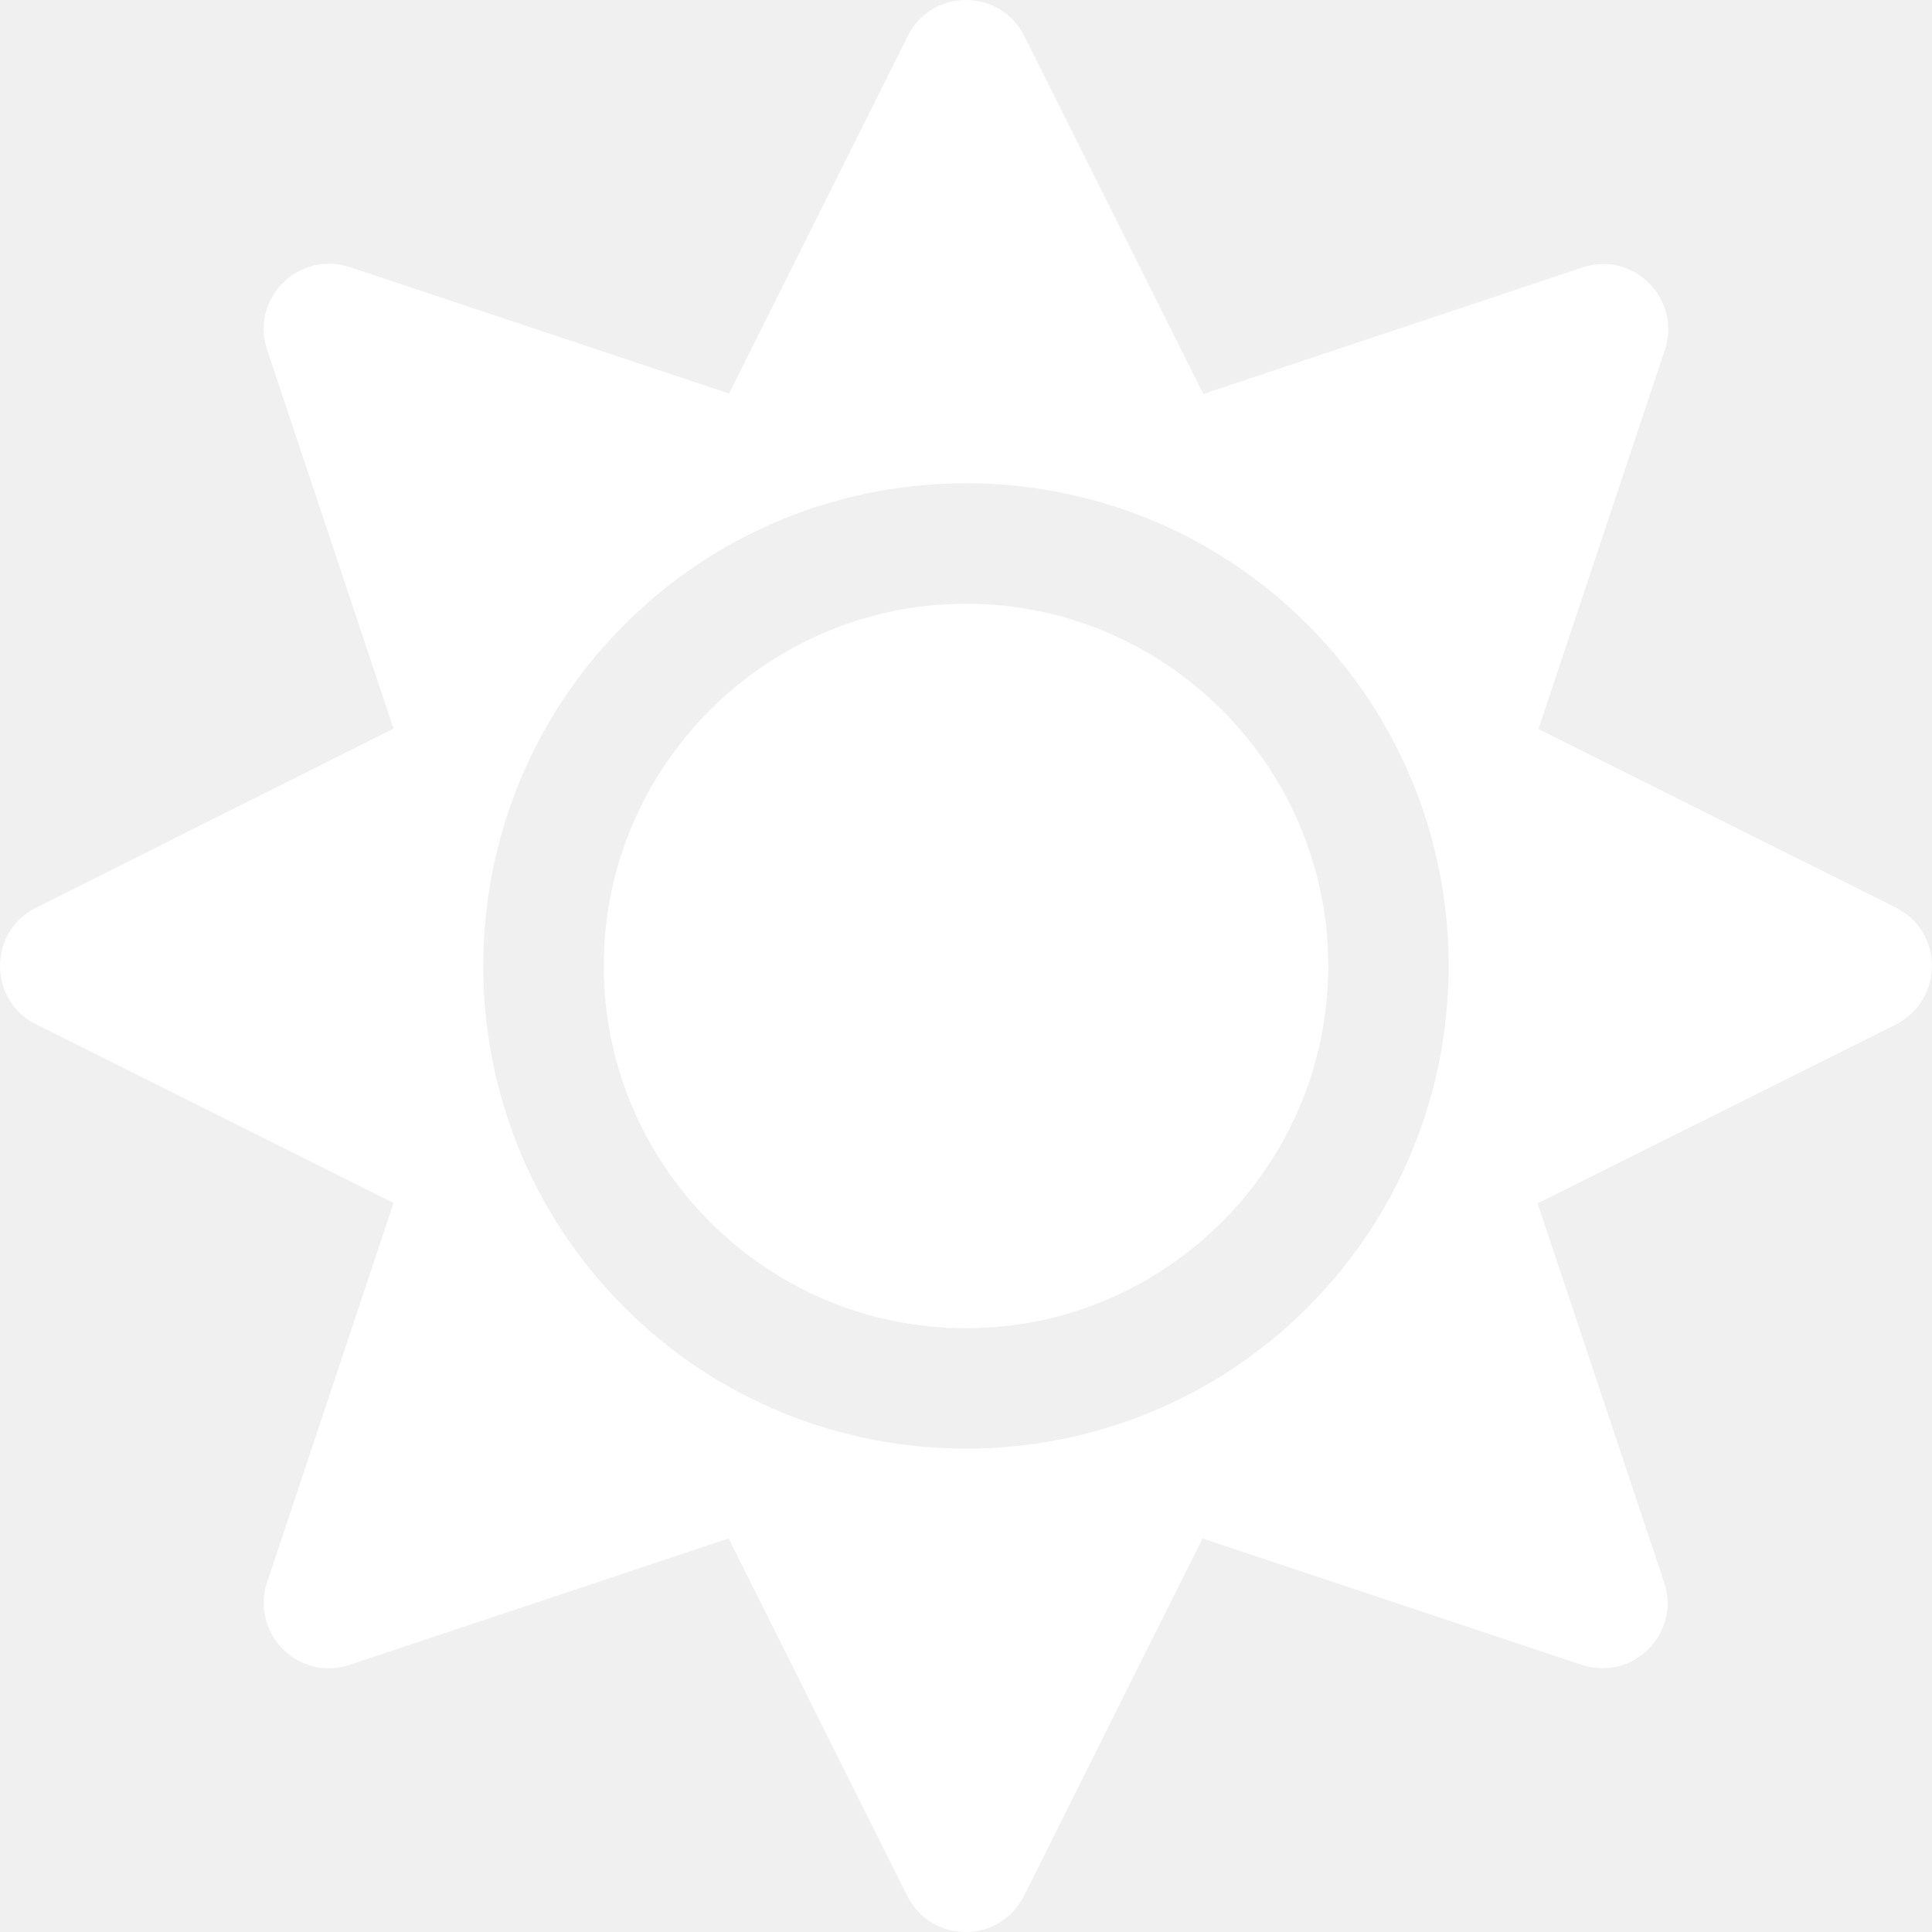
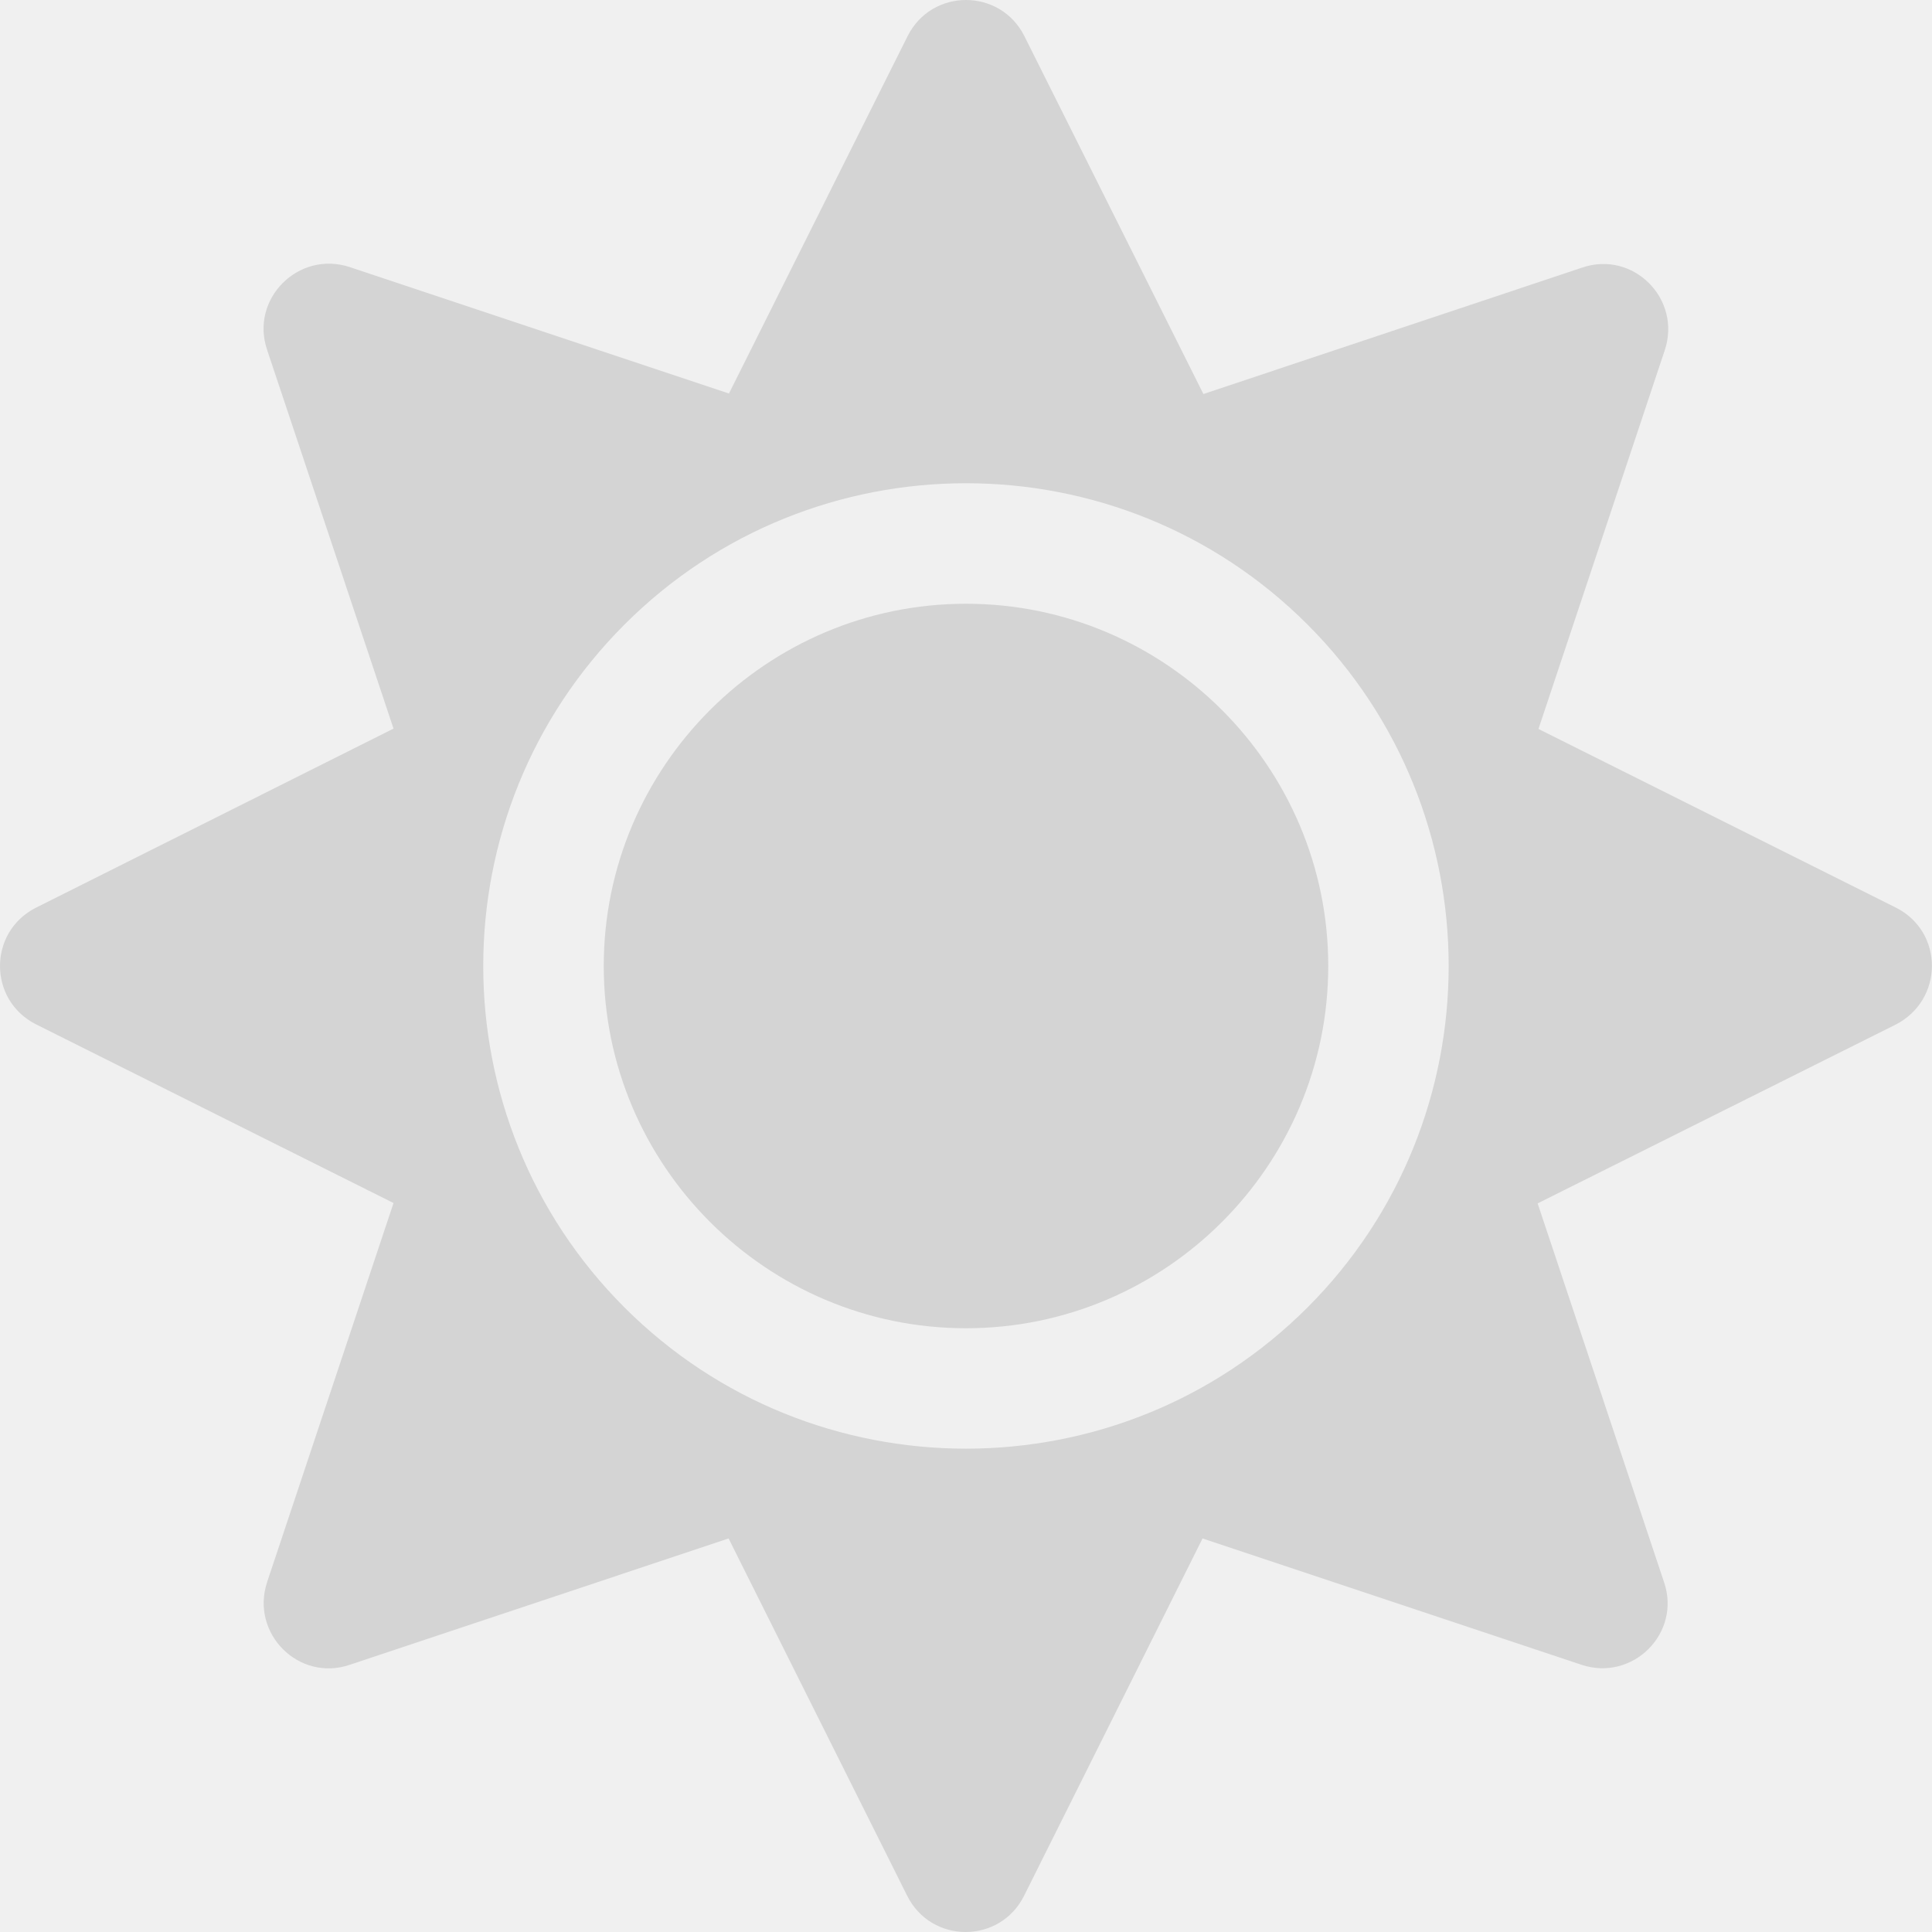
<svg xmlns="http://www.w3.org/2000/svg" width="16" height="16" viewBox="0 0 16 16" fill="none">
  <defs>
-     <style>.cls-1{fill:#fff;}</style>
+     <style>.cls-1{fill:#d4d4d4;}</style>
  </defs>
  <path class="cls-1" d="M8 5C6.347 5 5 6.347 5 8C5 9.653 6.347 11 8 11C9.653 11 11 9.653 11 8C11 6.347 9.653 5 8 5ZM15.7 7.516L12.741 6.037L13.787 2.9C13.928 2.475 13.525 2.072 13.103 2.216L9.966 3.263L8.484 0.3C8.284 -0.1 7.716 -0.1 7.516 0.3L6.037 3.259L2.897 2.212C2.472 2.072 2.069 2.475 2.212 2.897L3.259 6.034L0.3 7.516C-0.1 7.716 -0.1 8.284 0.3 8.484L3.259 9.963L2.212 13.103C2.072 13.528 2.475 13.931 2.897 13.787L6.034 12.741L7.513 15.7C7.713 16.1 8.281 16.1 8.481 15.7L9.959 12.741L13.097 13.787C13.522 13.928 13.925 13.525 13.781 13.103L12.734 9.966L15.694 8.488C16.1 8.284 16.1 7.716 15.7 7.516ZM10.828 10.828C9.269 12.387 6.731 12.387 5.172 10.828C3.612 9.269 3.612 6.731 5.172 5.172C6.731 3.612 9.269 3.612 10.828 5.172C12.387 6.731 12.387 9.269 10.828 10.828Z" fill="#373838" />
</svg>
